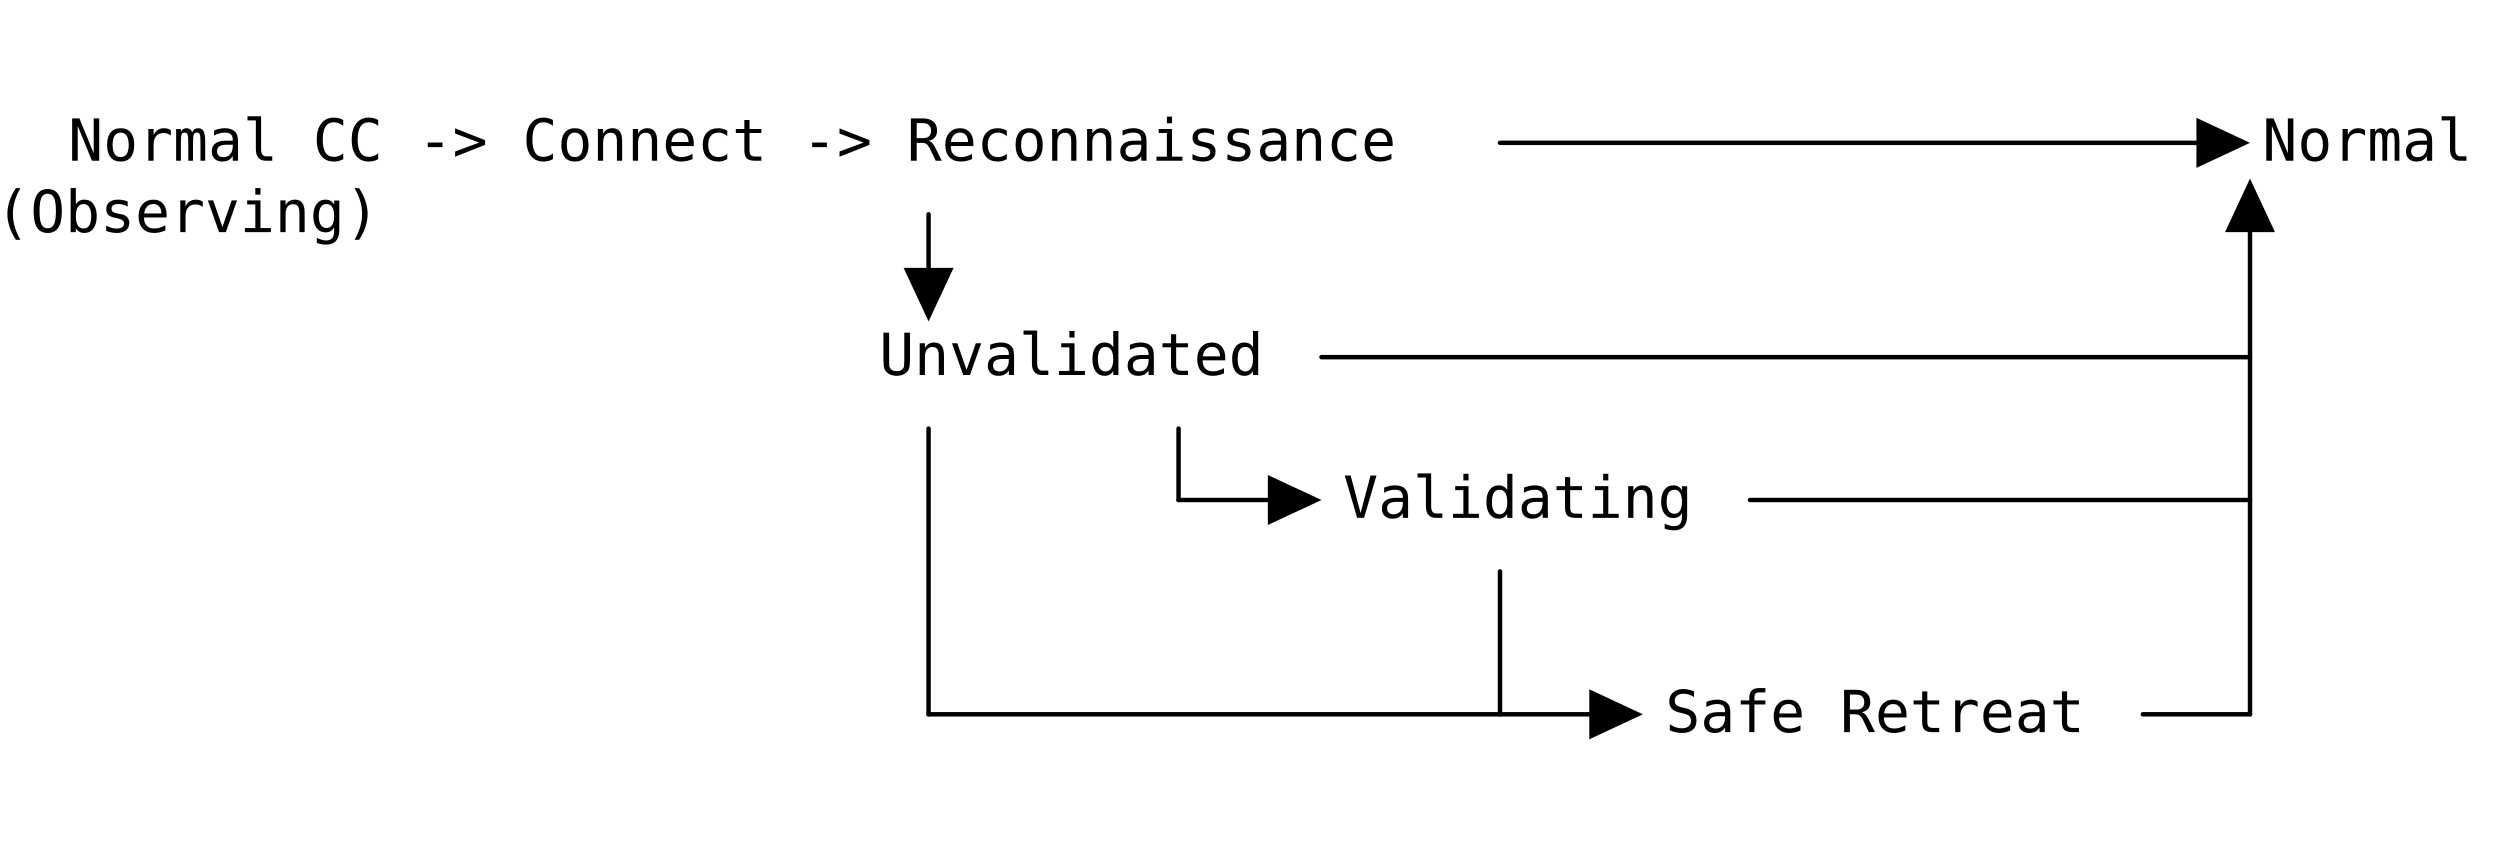
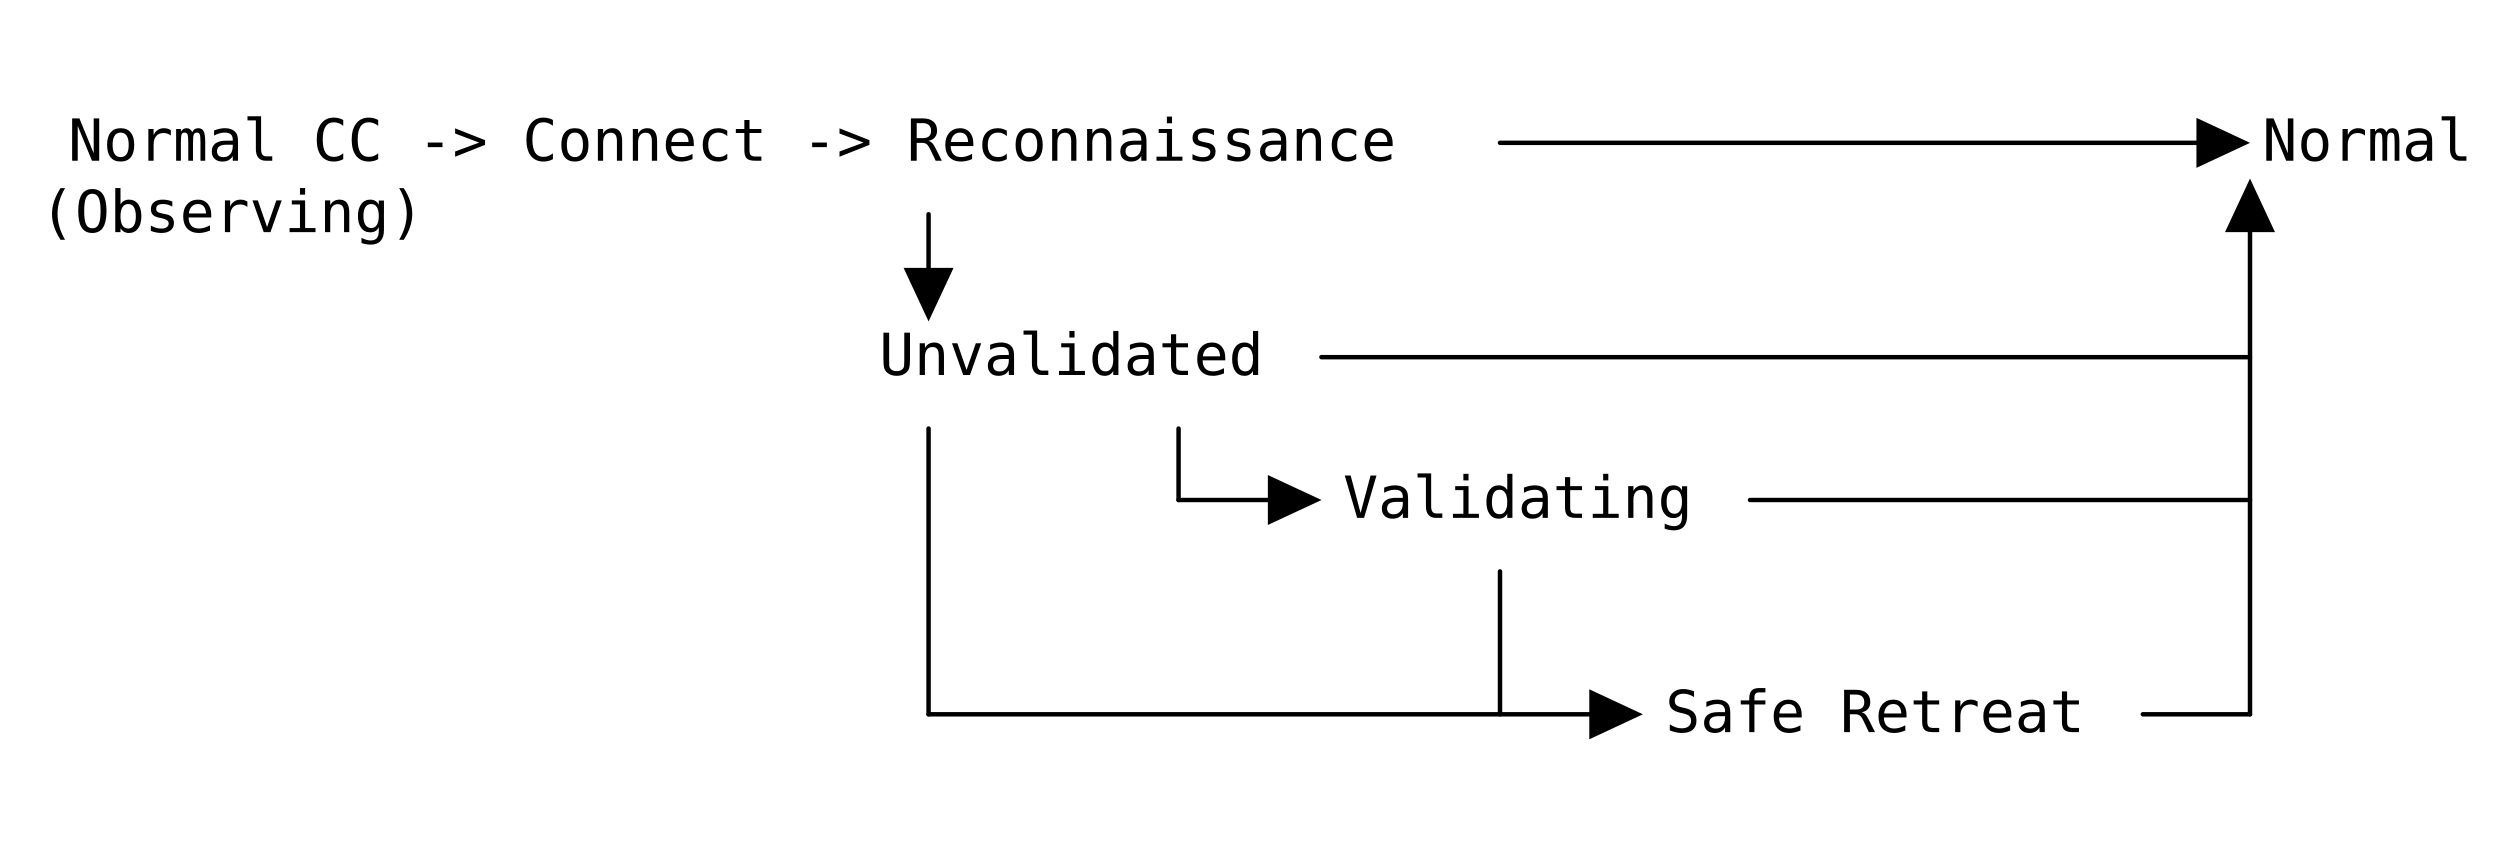
<svg xmlns="http://www.w3.org/2000/svg" version="1.1" height="192" width="560" viewBox="0 0 560 192" class="diagram" text-anchor="middle" font-family="monospace" font-size="13px" stroke-linecap="round">
  <path d="M 208,48 L 208,64" fill="none" stroke="black" />
  <path d="M 208,96 L 208,160" fill="none" stroke="black" />
  <path d="M 264,96 L 264,112" fill="none" stroke="black" />
  <path d="M 336,128 L 336,160" fill="none" stroke="black" />
  <path d="M 504,48 L 504,160" fill="none" stroke="black" />
  <path d="M 336,32 L 496,32" fill="none" stroke="black" />
  <path d="M 296,80 L 504,80" fill="none" stroke="black" />
  <path d="M 264,112 L 288,112" fill="none" stroke="black" />
  <path d="M 392,112 L 504,112" fill="none" stroke="black" />
  <path d="M 208,160 L 360,160" fill="none" stroke="black" />
  <path d="M 480,160 L 504,160" fill="none" stroke="black" />
  <polygon class="arrowhead" points="512,48 500,42.4 500,53.6" fill="black" transform="rotate(270,504,48)" />
  <polygon class="arrowhead" points="504,32 492,26.4 492,37.6" fill="black" transform="rotate(0,496,32)" />
  <polygon class="arrowhead" points="368,160 356,154.4 356,165.6" fill="black" transform="rotate(0,360,160)" />
  <polygon class="arrowhead" points="296,112 284,106.4 284,117.6" fill="black" transform="rotate(0,288,112)" />
  <polygon class="arrowhead" points="216,64 204,58.4 204,69.6" fill="black" transform="rotate(90,208,64)" />
  <g class="text">
    <text x="164" y="36">Normal CC -&gt; Connect -&gt; Reconnaissance</text>
    <text x="542" y="36">Normal CC</text>
-     <text x="42" y="52">(Observing)</text>
+     <text x="52" y="52">(Observing)</text>
    <text x="240" y="84">Unvalidated</text>
    <text x="340" y="116">Validating</text>
    <text x="420" y="164">Safe Retreat</text>
  </g>
</svg>
